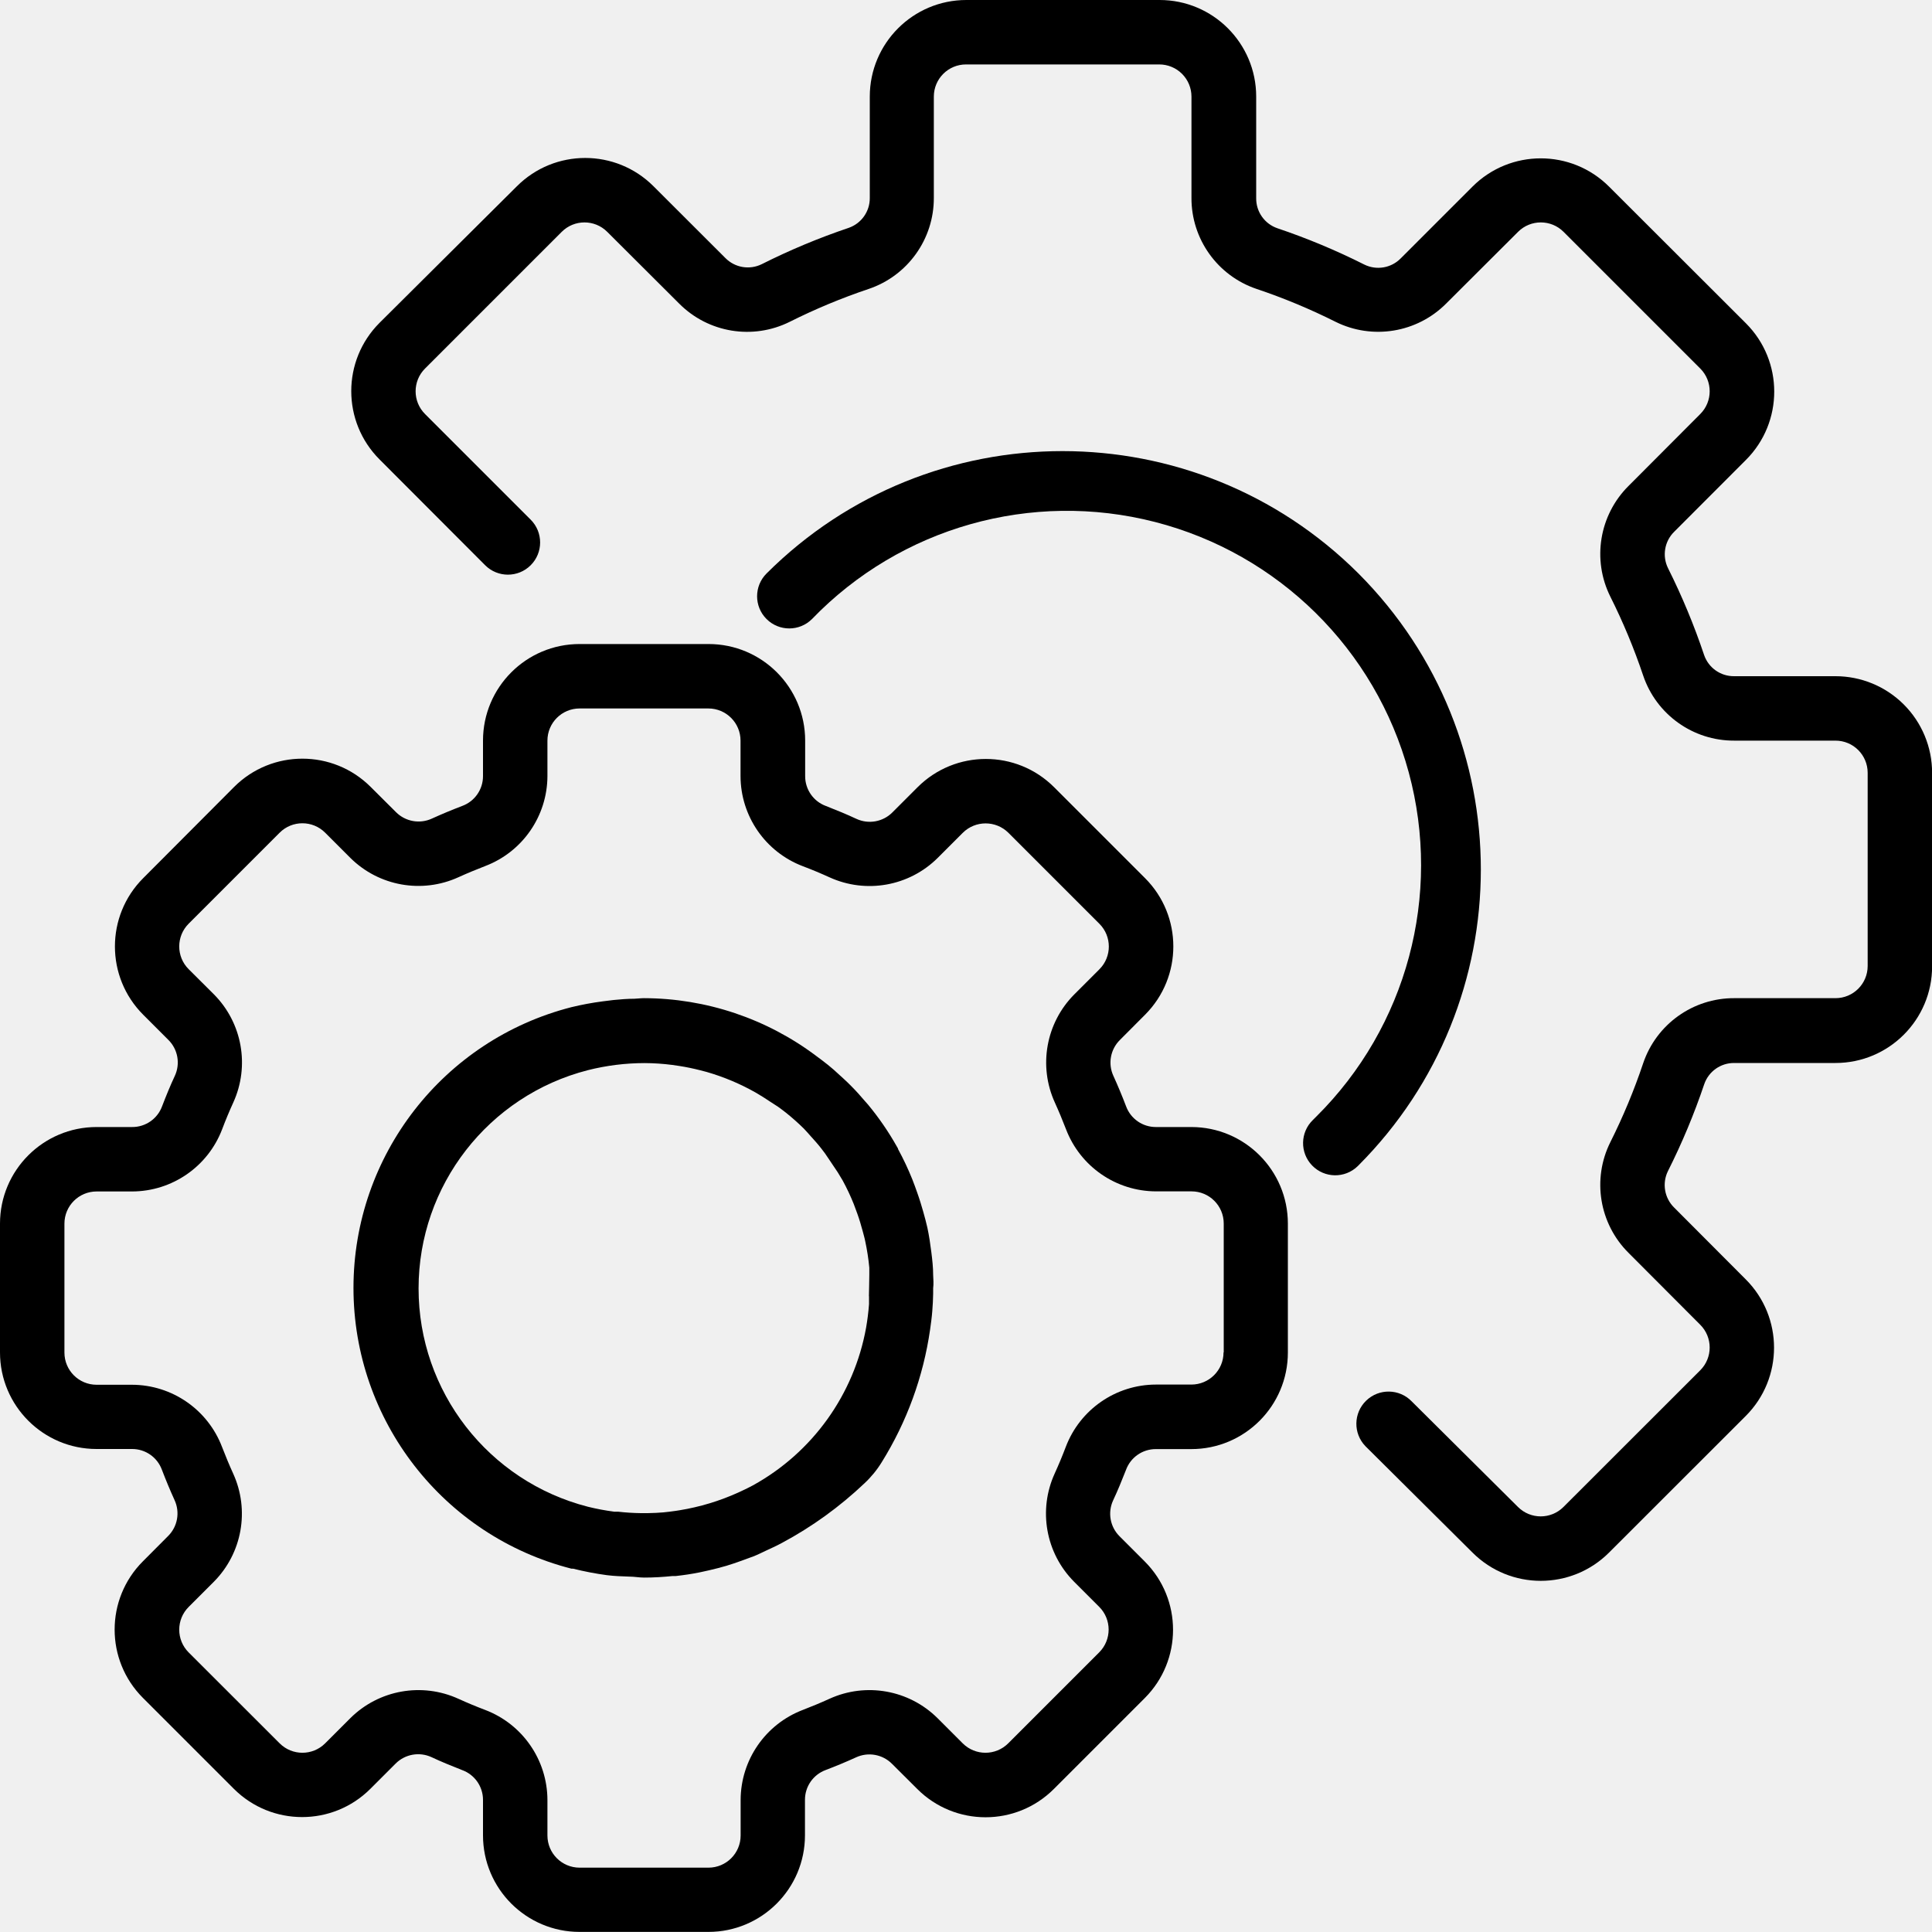
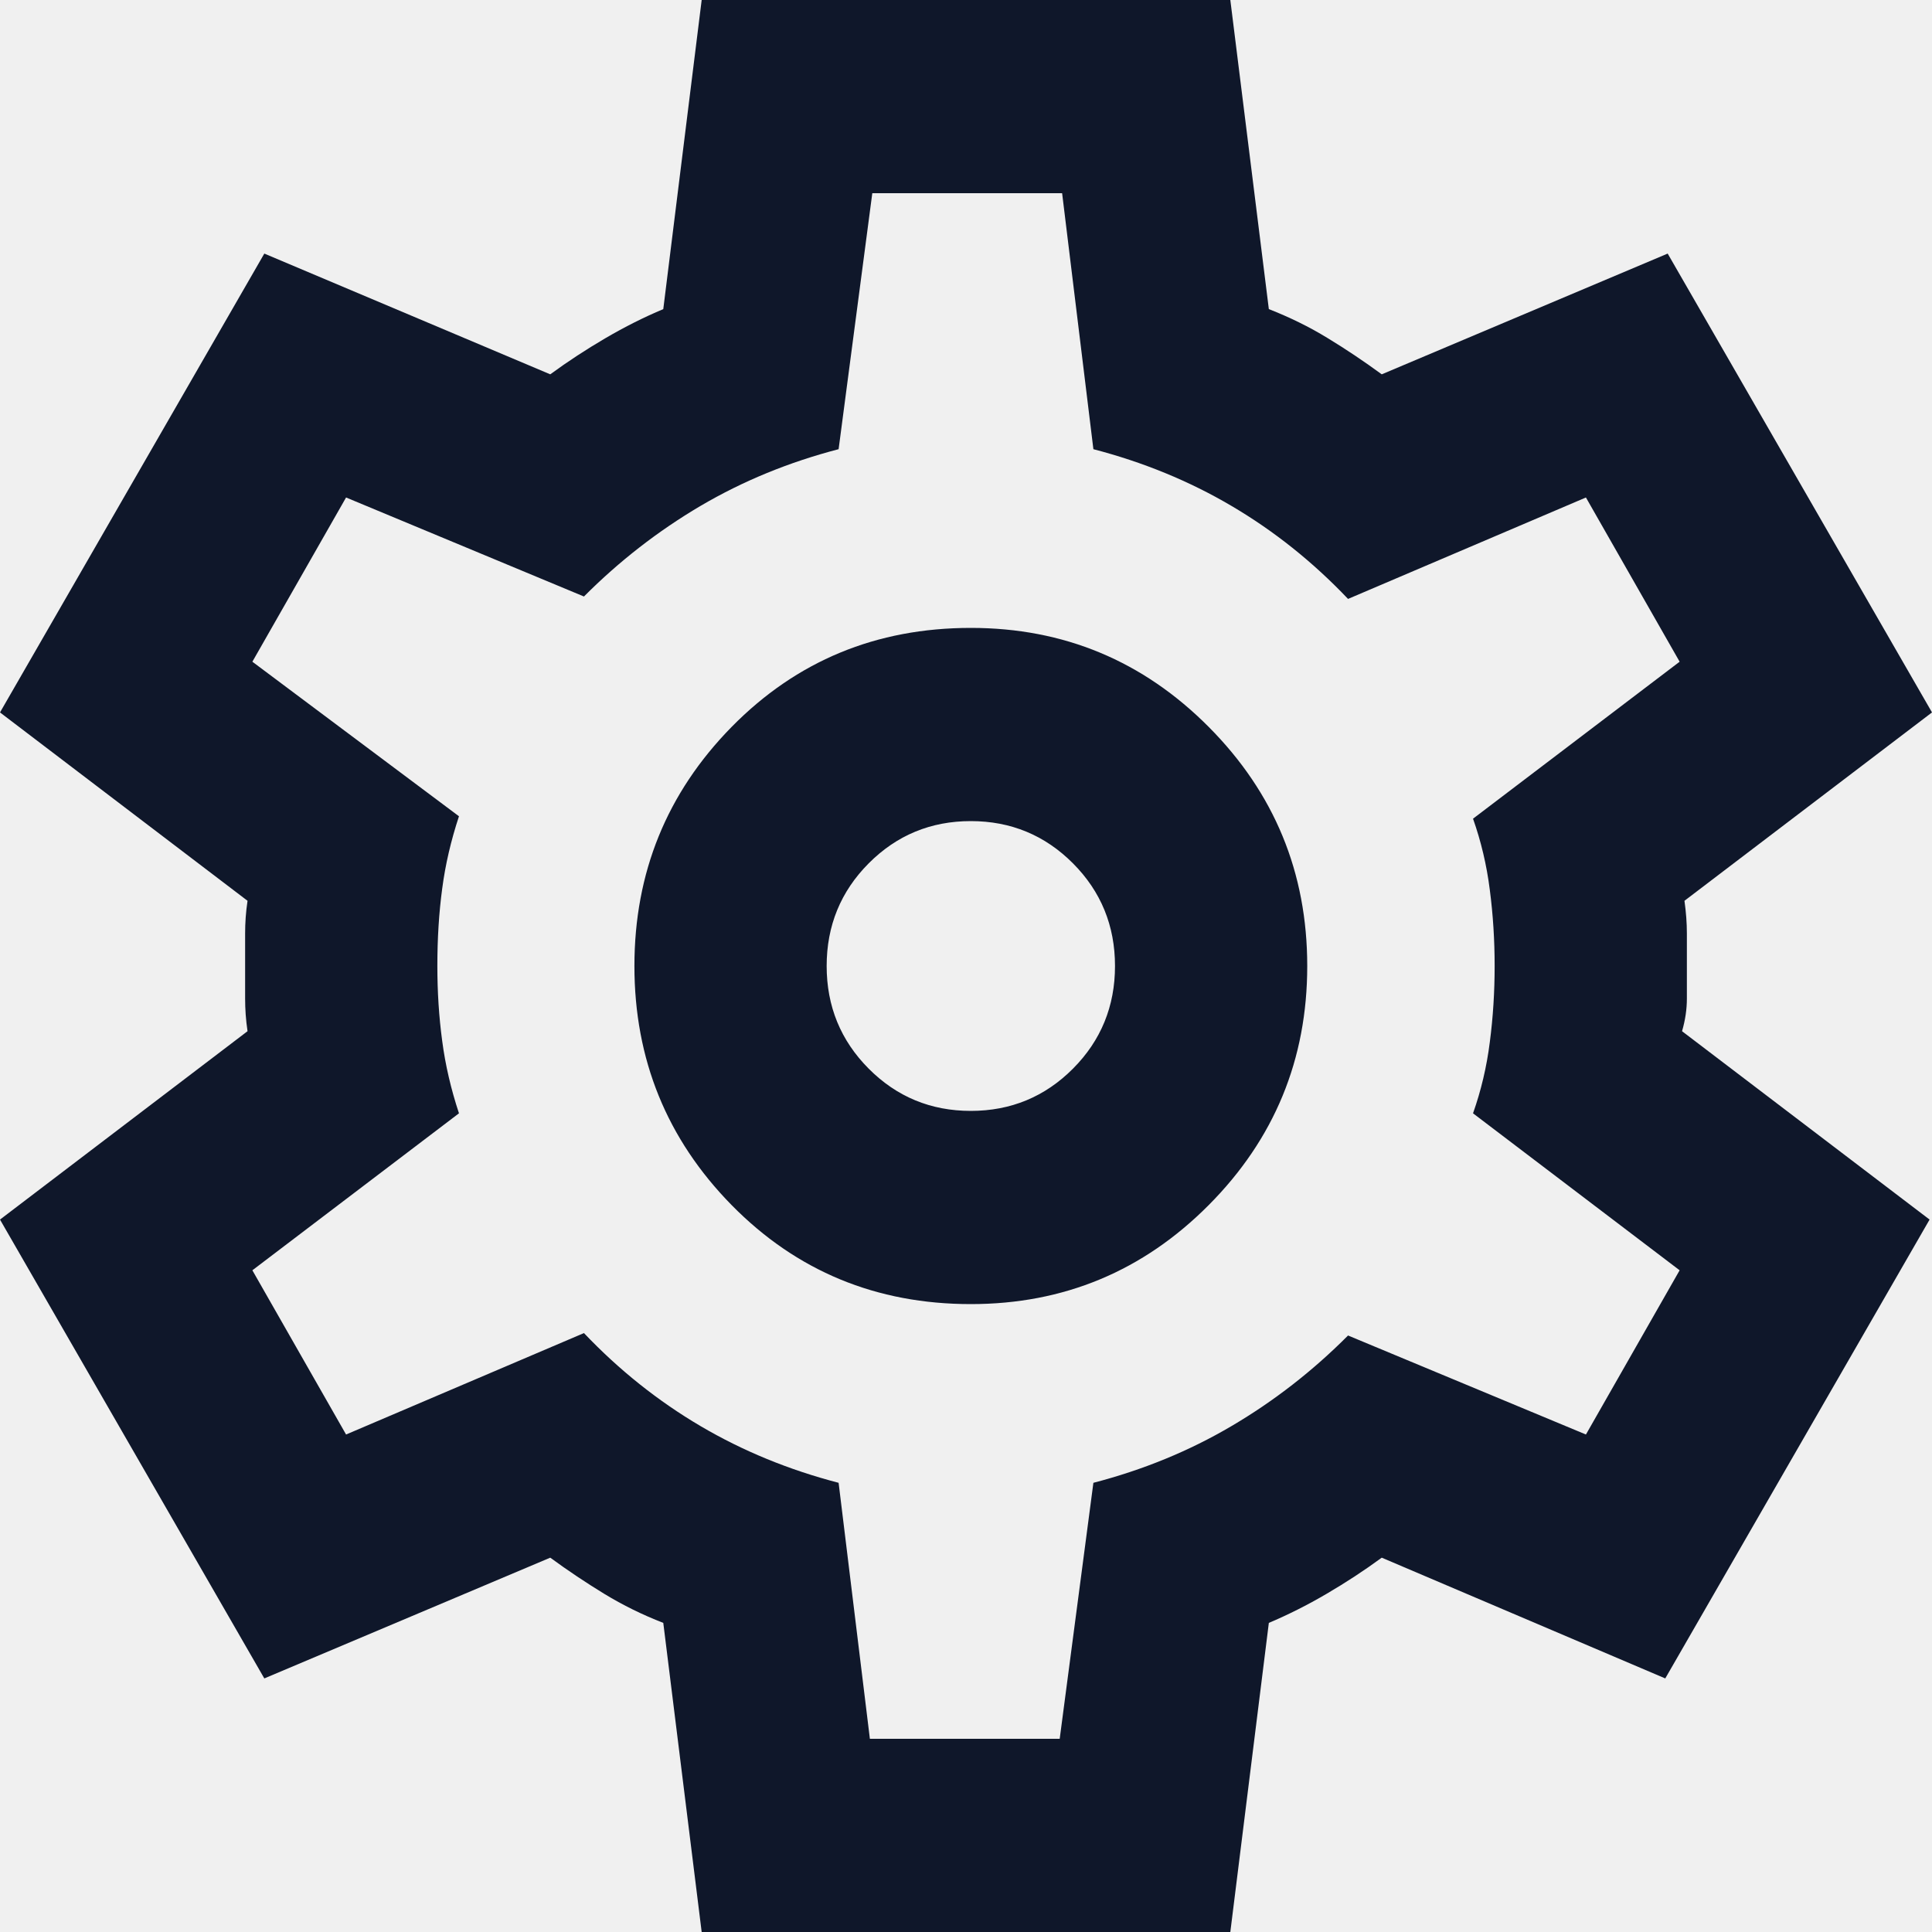
- <svg xmlns="http://www.w3.org/2000/svg" width="20" height="20" viewBox="0 0 20 20">
-   <g transform="translate(0 6.667)">
-     <path d="M12.333,165h-.367a.328.328,0,0,1-.309-.215c-.041-.107-.084-.211-.131-.314a.329.329,0,0,1,.067-.372l.261-.262a1,1,0,0,0,0-1.413l-.942-.942a1,1,0,0,0-1.413,0l-.261.261a.33.33,0,0,1-.372.067c-.1-.047-.208-.091-.315-.133a.328.328,0,0,1-.216-.309V161a1,1,0,0,0-1-1H6a1,1,0,0,0-1,1v.367a.328.328,0,0,1-.215.309c-.107.041-.211.084-.314.131a.33.33,0,0,1-.372-.067l-.262-.261a1,1,0,0,0-1.413,0l-.942.945a1,1,0,0,0,0,1.413l.261.261a.329.329,0,0,1,.067.372c-.047.1-.091.208-.132.315a.328.328,0,0,1-.311.215H1a1,1,0,0,0-1,1v1.333a1,1,0,0,0,1,1h.367a.328.328,0,0,1,.309.215c.041.107.084.211.131.314a.329.329,0,0,1-.067.372l-.261.262a1,1,0,0,0,0,1.413l.942.942a1,1,0,0,0,1.413,0l.261-.261a.33.33,0,0,1,.372-.067c.1.047.208.091.315.133a.328.328,0,0,1,.218.309v.367a1,1,0,0,0,1,1H7.333a1,1,0,0,0,1-1v-.367a.328.328,0,0,1,.215-.309c.107-.041.211-.084.314-.131a.33.33,0,0,1,.372.067l.262.261a1,1,0,0,0,1.413,0l.942-.942a1,1,0,0,0,0-1.413l-.261-.261a.329.329,0,0,1-.067-.372c.047-.1.091-.208.133-.315a.328.328,0,0,1,.309-.216h.367a1,1,0,0,0,1-1V166A1,1,0,0,0,12.333,165Zm.333,2.333a.333.333,0,0,1-.333.333h-.367a1,1,0,0,0-.933.645q-.053.14-.115.276a1,1,0,0,0,.2,1.119l.261.261a.333.333,0,0,1,0,.471h0l-.942.942a.333.333,0,0,1-.471,0l-.261-.261a1,1,0,0,0-1.119-.2c-.09.041-.182.079-.275.115a1,1,0,0,0-.644.933v.367a.333.333,0,0,1-.333.333H6a.333.333,0,0,1-.333-.333v-.367a1,1,0,0,0-.645-.933q-.14-.053-.276-.115a1,1,0,0,0-1.119.2l-.261.261a.333.333,0,0,1-.471,0h0l-.942-.941a.333.333,0,0,1,0-.471l.261-.261a1,1,0,0,0,.2-1.119c-.041-.09-.079-.182-.115-.275a1,1,0,0,0-.933-.645H1a.333.333,0,0,1-.333-.333V166A.333.333,0,0,1,1,165.667h.367a1,1,0,0,0,.933-.645q.053-.14.115-.276a1,1,0,0,0-.2-1.119l-.262-.261a.333.333,0,0,1,0-.471h0l.942-.942a.333.333,0,0,1,.471,0l.261.261a1,1,0,0,0,1.119.2c.09-.041.182-.079.275-.115a1,1,0,0,0,.646-.933V161A.333.333,0,0,1,6,160.667H7.333a.333.333,0,0,1,.333.333v.367a1,1,0,0,0,.645.933q.14.053.276.115a1,1,0,0,0,1.119-.2l.261-.261a.335.335,0,0,1,.472,0l.942.942a.333.333,0,0,1,0,.471l-.261.261a1,1,0,0,0-.2,1.119c.041.09.079.182.115.275a1,1,0,0,0,.933.644h.367a.333.333,0,0,1,.333.333v1.333Z" transform="translate(0 -160)" />
+ <svg xmlns="http://www.w3.org/2000/svg" width="16" height="16" viewBox="0 0 16 16" fill="none">
+   <g clip-path="url(#clip0_24_358)">
+     <path d="M5.811 16L5.493 13.44C5.32 13.373 5.158 13.293 5.005 13.2C4.853 13.107 4.703 13.007 4.557 12.9L2.189 13.9L0 10.1L2.05 8.54C2.036 8.447 2.03 8.357 2.03 8.27V7.73C2.03 7.643 2.036 7.553 2.05 7.46L0 5.9L2.189 2.1L4.557 3.1C4.703 2.993 4.856 2.893 5.015 2.8C5.174 2.707 5.333 2.627 5.493 2.56L5.811 0H10.189L10.508 2.56C10.68 2.627 10.843 2.707 10.995 2.8C11.148 2.893 11.297 2.993 11.443 3.1L13.811 2.1L16 5.9L13.95 7.46C13.963 7.553 13.97 7.643 13.97 7.73V8.27C13.97 8.357 13.957 8.447 13.93 8.54L15.98 10.1L13.791 13.9L11.443 12.9C11.297 13.007 11.144 13.107 10.985 13.2C10.826 13.293 10.667 13.373 10.508 13.44L10.189 16H5.811ZM8.04 10.8C8.809 10.8 9.466 10.527 10.01 9.98C10.554 9.433 10.826 8.773 10.826 8C10.826 7.227 10.554 6.567 10.01 6.02C9.466 5.473 8.809 5.2 8.04 5.2C7.257 5.2 6.597 5.473 6.059 6.02C5.522 6.567 5.254 7.227 5.254 8C5.254 8.773 5.522 9.433 6.059 9.98C6.597 10.527 7.257 10.8 8.04 10.8ZM8.04 9.2C7.708 9.2 7.426 9.083 7.194 8.85C6.962 8.617 6.846 8.333 6.846 8C6.846 7.667 6.962 7.383 7.194 7.15C7.426 6.917 7.708 6.8 8.04 6.8C8.371 6.8 8.654 6.917 8.886 7.15C9.118 7.383 9.234 7.667 9.234 8C9.234 8.333 9.118 8.617 8.886 8.85C8.654 9.083 8.371 9.2 8.04 9.2ZM7.204 14.4H8.776L9.055 12.28C9.466 12.173 9.848 12.017 10.199 11.81C10.551 11.603 10.872 11.353 11.164 11.06L13.134 11.88L13.91 10.52L12.199 9.22C12.265 9.033 12.312 8.837 12.338 8.63C12.365 8.423 12.378 8.213 12.378 8C12.378 7.787 12.365 7.577 12.338 7.37C12.312 7.163 12.265 6.967 12.199 6.78L13.91 5.48L13.134 4.12L11.164 4.96C10.872 4.653 10.551 4.397 10.199 4.19C9.848 3.983 9.466 3.827 9.055 3.72L8.796 1.6H7.224L6.945 3.72C6.534 3.827 6.153 3.983 5.801 4.19C5.45 4.397 5.128 4.647 4.836 4.94L2.866 4.12L2.09 5.48L3.801 6.76C3.735 6.96 3.688 7.16 3.662 7.36C3.635 7.56 3.622 7.773 3.622 8C3.622 8.213 3.635 8.42 3.662 8.62C3.688 8.82 3.735 9.02 3.801 9.22L2.09 10.52L2.866 11.88L4.836 11.04C5.128 11.347 5.45 11.603 5.801 11.81C6.153 12.017 6.534 12.173 6.945 12.28L7.204 14.4Z" fill="#0F172A" />
  </g>
-   <g transform="translate(3.665 10.333)">
-     <path d="M93.954,250.867c0-.08-.009-.16-.019-.239s-.023-.17-.041-.253c-.012-.054-.027-.108-.042-.162s-.04-.136-.063-.2c-.016-.046-.033-.092-.051-.138a2.968,2.968,0,0,0-.147-.312c0-.008-.007-.016-.011-.024a2.957,2.957,0,0,0-.3-.437l-.031-.035c-.046-.054-.093-.107-.143-.157-.026-.027-.053-.052-.081-.078l-.1-.091q-.061-.053-.124-.1l-.055-.041A2.979,2.979,0,0,0,90.96,248c-.033,0-.067.005-.1.006-.071,0-.142.006-.214.013l-.113.014a3.053,3.053,0,0,0-.323.06,3,3,0,0,0,0,5.813l.017,0a3.175,3.175,0,0,0,.349.067c.078.01.155.012.233.015.052,0,.1.01.154.01.1,0,.194-.006.294-.016a.325.325,0,0,0,.033,0c.081-.009.163-.021.247-.038.033-.006.064-.015.1-.022.059-.014.117-.028.177-.046s.092-.03.138-.046l.14-.051c.047-.018.087-.039.13-.059s.112-.051.167-.081h0a3.945,3.945,0,0,0,.854-.617,1.049,1.049,0,0,0,.179-.219,3.558,3.558,0,0,0,.5-1.37c.009-.064.018-.129.023-.194s.008-.12.009-.18c0-.019,0-.037,0-.056C93.96,250.955,93.956,250.912,93.954,250.867Zm-.664.218c0,.028,0,.055,0,.083-.006.081-.016.161-.03.242a2.338,2.338,0,0,1-1.171,1.633c-.041.022-.082.042-.123.061l-.028.013a2.407,2.407,0,0,1-.608.184l-.045.007c-.042.006-.083.011-.123.015s-.108.007-.163.008h-.07a2.337,2.337,0,0,1-.236-.015l-.04,0a2.466,2.466,0,0,1-.272-.051,2.333,2.333,0,0,1,0-4.52h0a2.414,2.414,0,0,1,.586-.073,2.306,2.306,0,0,1,.285.019l.075.011c.072.011.143.026.214.044l.069.018a2.354,2.354,0,0,1,.508.214l.076.046c.053.033.1.067.154.1.027.02.054.039.08.06a2.4,2.4,0,0,1,.188.167c.024.024.045.05.068.075.038.042.076.084.111.129s.048.063.072.1c.033.048.067.1.1.149l.05.083a2.288,2.288,0,0,1,.115.244c.013.033.025.067.037.1.022.061.04.123.057.186.008.033.018.063.025.1a2.349,2.349,0,0,1,.042.273c0,.024,0,.049,0,.073C93.291,250.931,93.292,251.008,93.289,251.085Z" transform="translate(-87.959 -248)" />
-   </g>
-   <g transform="translate(3.636)">
-     <path d="M102.625,7h-1.048a.325.325,0,0,1-.311-.219,6.942,6.942,0,0,0-.374-.9.326.326,0,0,1,.064-.376l.743-.744a1,1,0,0,0,0-1.414l-1.417-1.415a1,1,0,0,0-1.414,0l-.743.743a.326.326,0,0,1-.376.064,6.925,6.925,0,0,0-.9-.376.325.325,0,0,1-.22-.311V1a1,1,0,0,0-1-1h-2a1,1,0,0,0-1,1V2.048a.325.325,0,0,1-.219.311,6.947,6.947,0,0,0-.9.376.326.326,0,0,1-.376-.064l-.744-.743a1,1,0,0,0-1.414,0L87.554,3.342a1,1,0,0,0,0,1.414l1.093,1.095a.333.333,0,0,0,.472-.471L88.025,4.286a.333.333,0,0,1,0-.471L89.44,2.4a.333.333,0,0,1,.471,0l.745.743a.991.991,0,0,0,1.145.188,6.306,6.306,0,0,1,.817-.34.992.992,0,0,0,.674-.943V1a.333.333,0,0,1,.333-.333h2A.333.333,0,0,1,95.959,1V2.048a.991.991,0,0,0,.674.943,6.287,6.287,0,0,1,.817.34.993.993,0,0,0,1.145-.188l.745-.743a.333.333,0,0,1,.471,0l1.415,1.415a.333.333,0,0,1,0,.471l-.743.745a.992.992,0,0,0-.188,1.145,6.306,6.306,0,0,1,.34.817.991.991,0,0,0,.943.674h1.048a.333.333,0,0,1,.333.333v2a.333.333,0,0,1-.333.333h-1.048a.991.991,0,0,0-.943.674,6.28,6.28,0,0,1-.34.817.992.992,0,0,0,.188,1.145l.743.745a.333.333,0,0,1,0,.471L99.81,15.6a.333.333,0,0,1-.471,0l-1.1-1.093a.333.333,0,0,0-.479.464l.008.008,1.1,1.093a1,1,0,0,0,1.414,0l1.415-1.414a1,1,0,0,0,0-1.414l-.742-.744a.327.327,0,0,1-.064-.376,6.925,6.925,0,0,0,.376-.9.325.325,0,0,1,.311-.22h1.048a1,1,0,0,0,1-1V8A1,1,0,0,0,102.625,7Z" transform="translate(-87.261)" />
-   </g>
-   <g transform="translate(7.842 4.669)">
-     <path d="M194.44,113.317a4.338,4.338,0,0,0-6.128,0,.333.333,0,0,0,.471.471,3.667,3.667,0,1,1,5.22,5.151l-.035.035a.333.333,0,0,0,.463.479l.008-.008A4.338,4.338,0,0,0,194.44,113.317Z" transform="translate(-188.219 -112.049)" />
-   </g>
+   <defs>
+     <clipPath id="clip0_24_358">
+       <rect width="16" height="16" fill="white" />
+     </clipPath>
+   </defs>
</svg>
